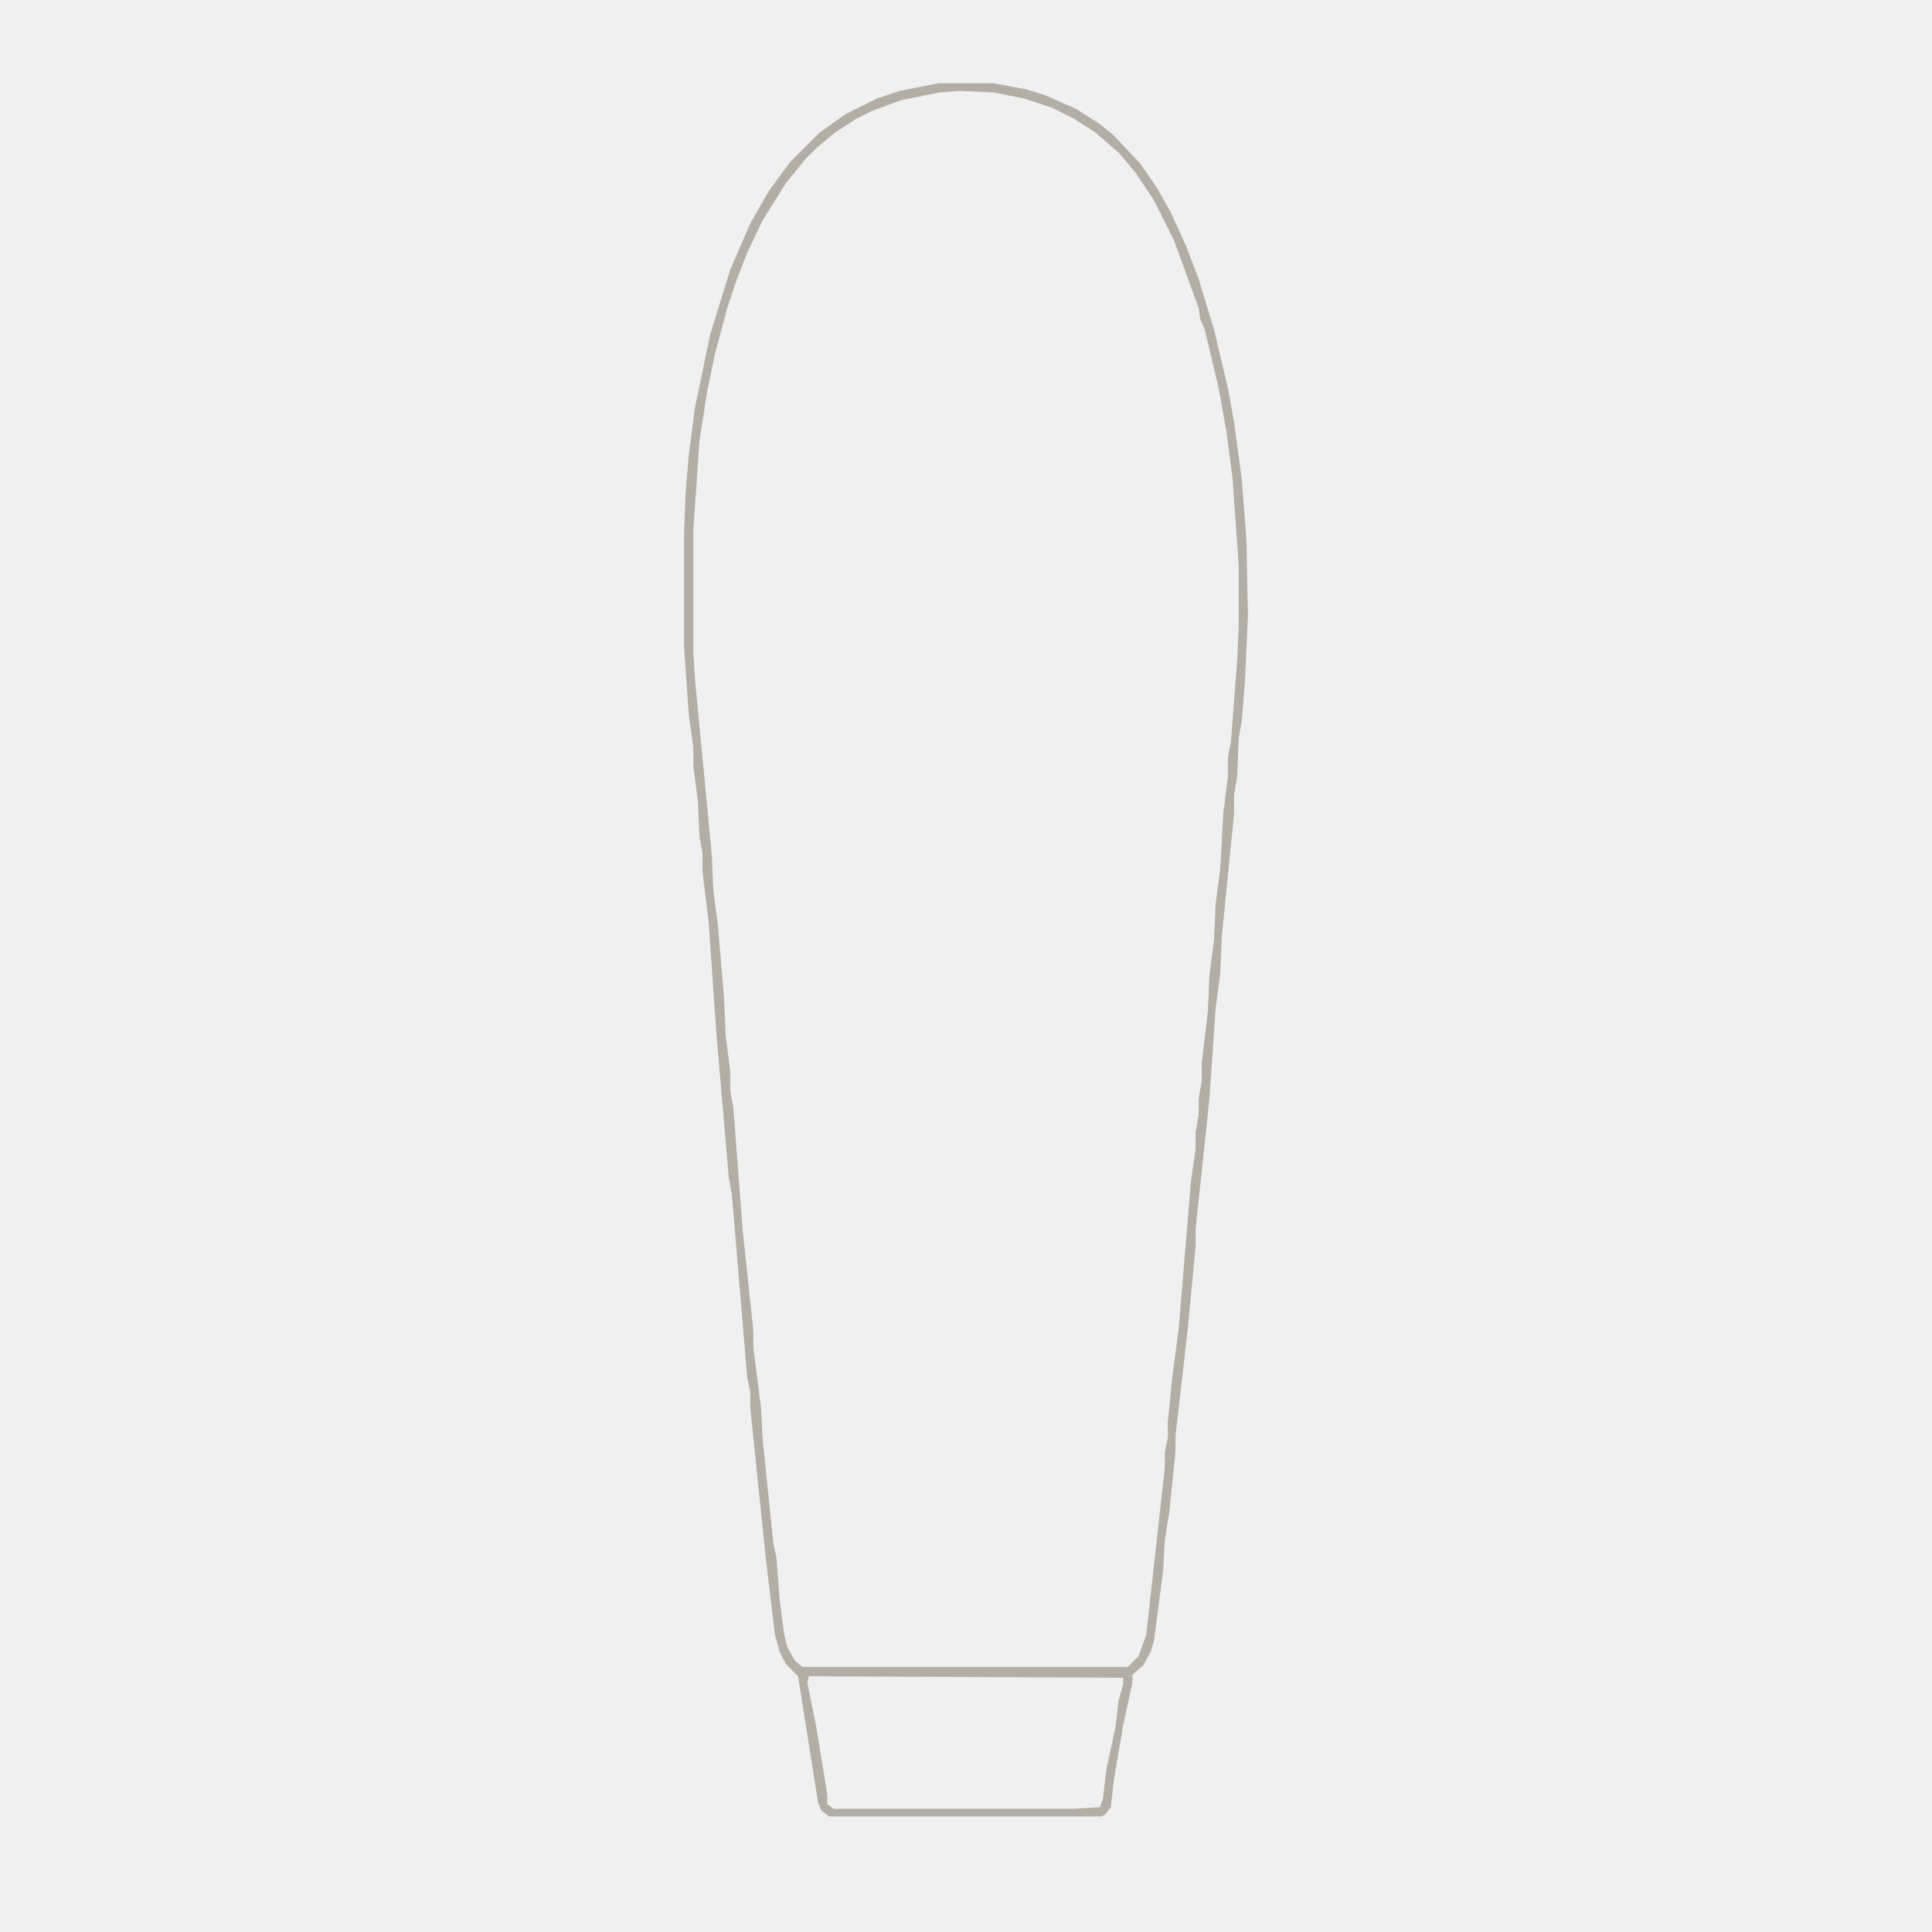
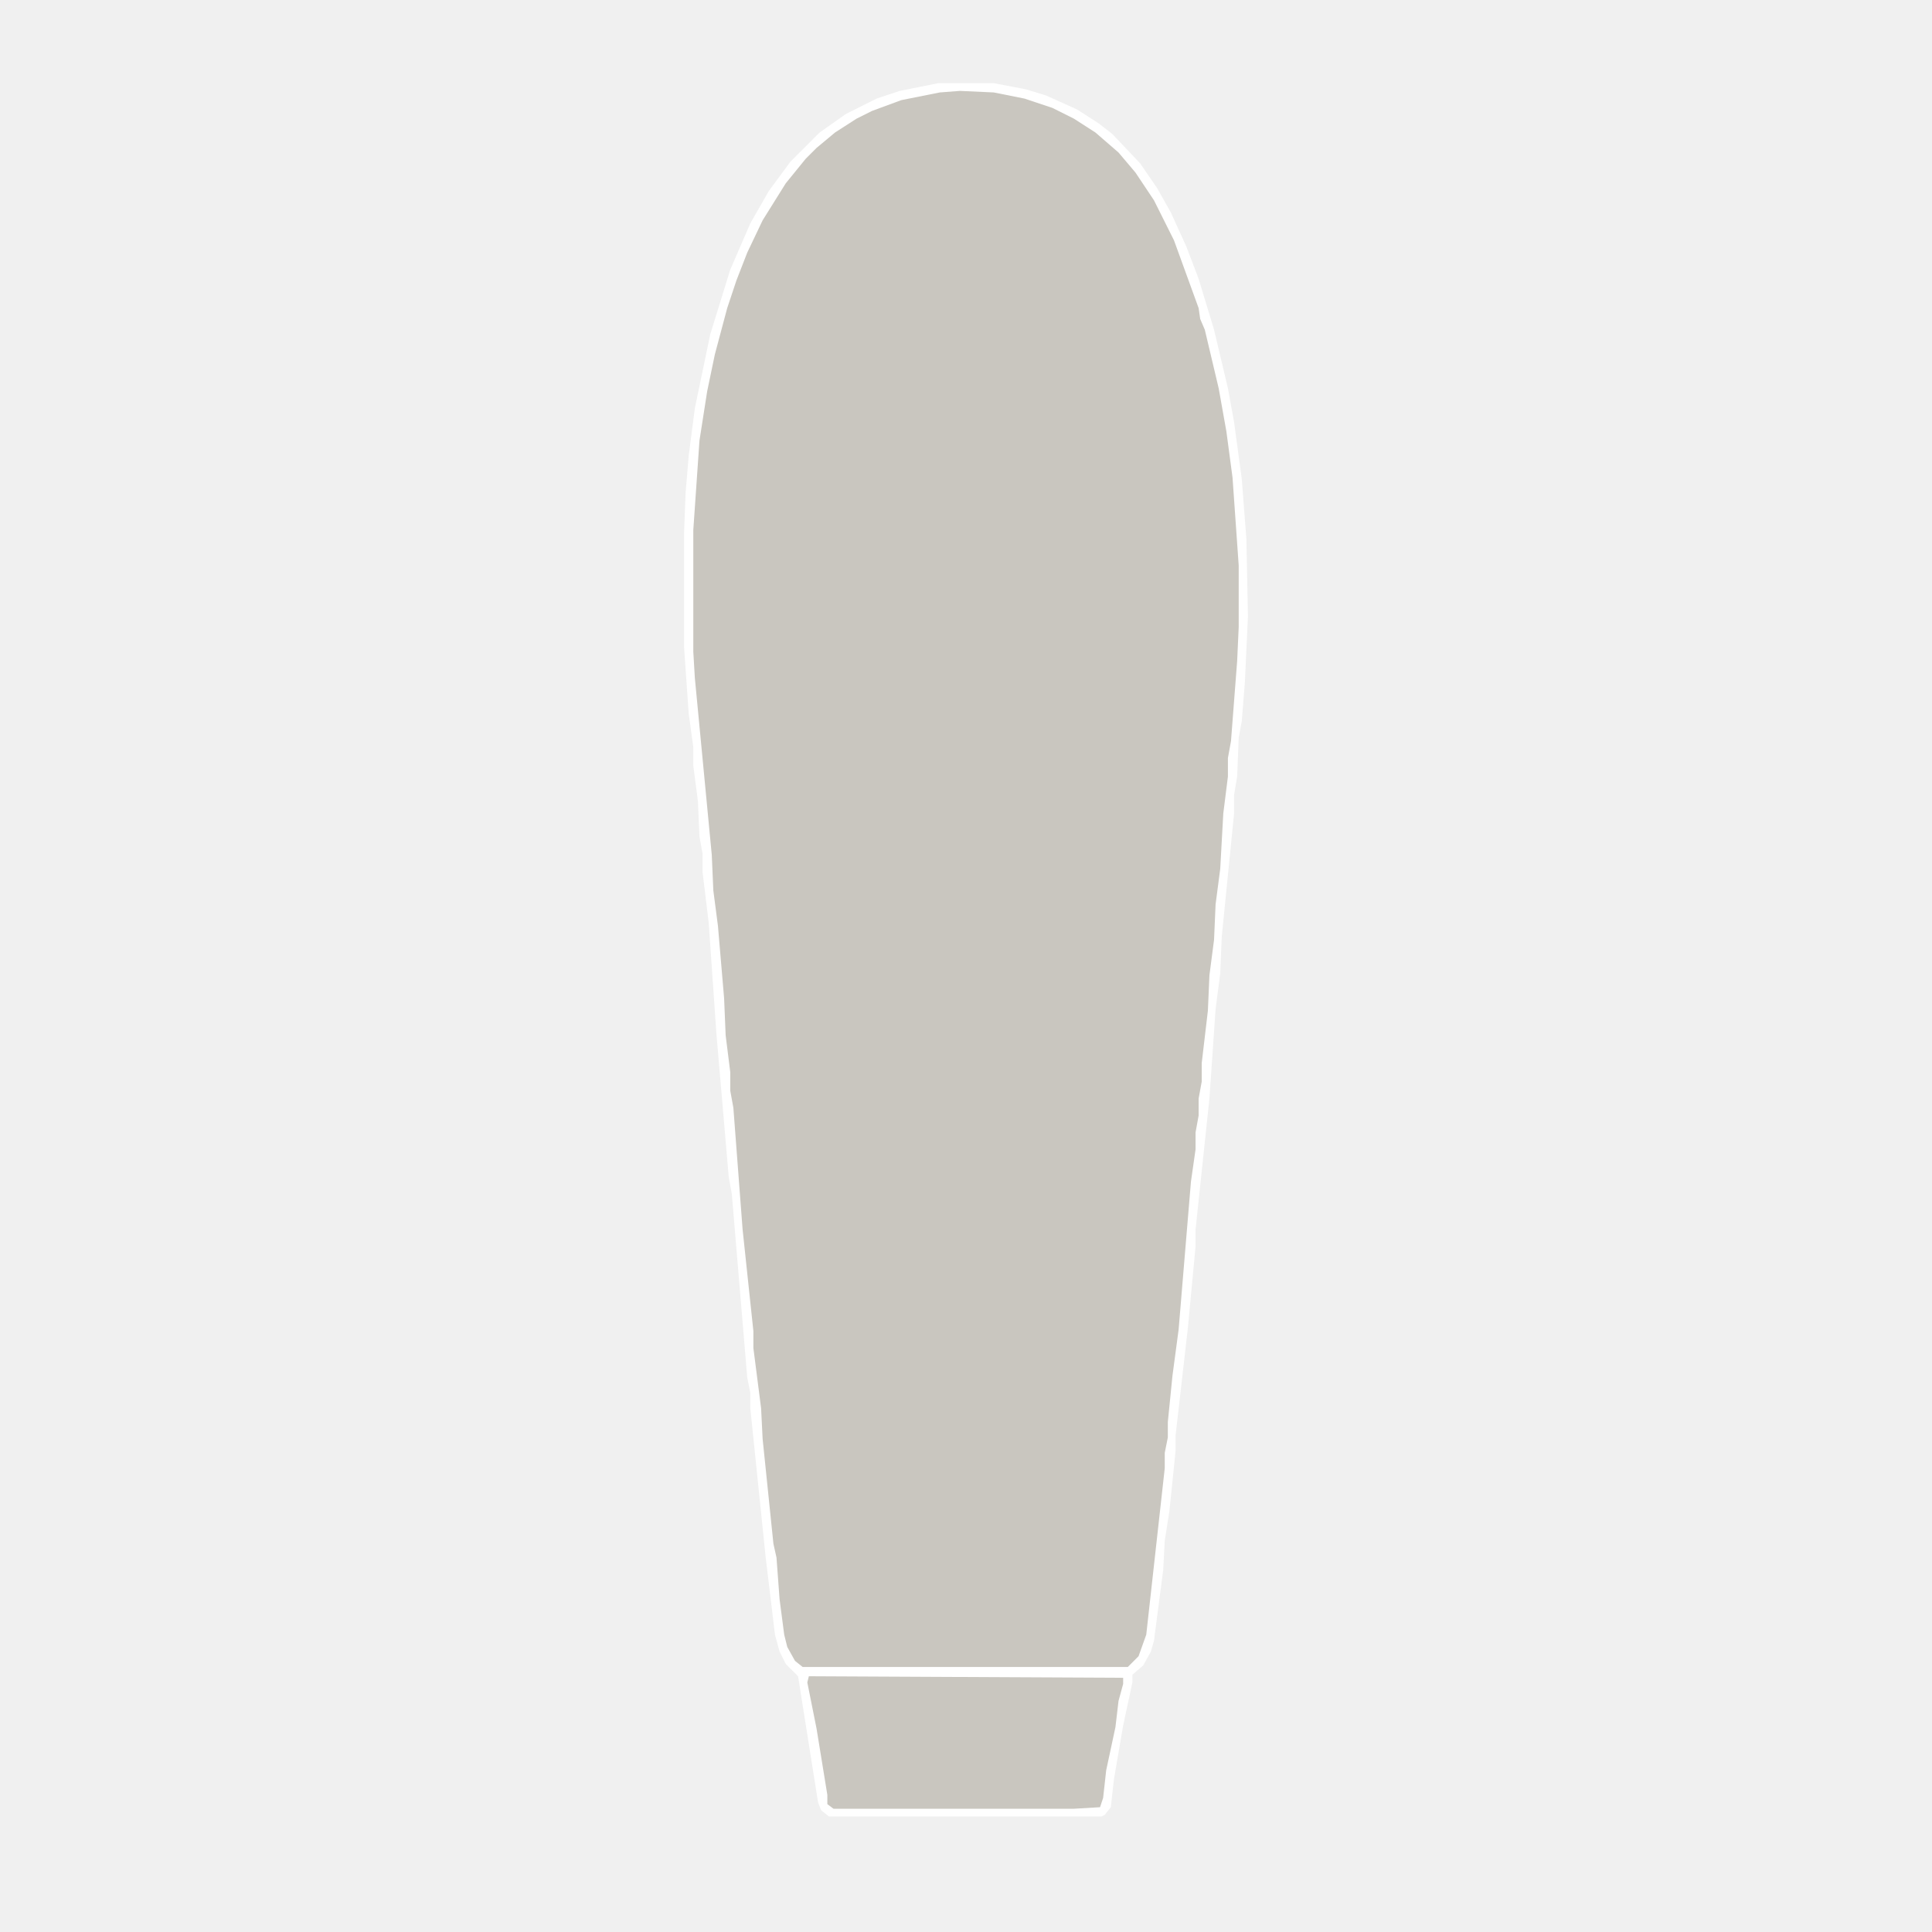
<svg xmlns="http://www.w3.org/2000/svg" width="1254" height="1254" viewBox="0 0 1254 1254">
-   <g fill="#b3aea5" fill-rule="evenodd">
-     <path d="M 609.0,54.0 L 584.0,59.0 L 569.0,64.0 L 549.0,74.0 L 532.0,86.0 L 513.0,105.0 L 499.0,124.0 L 487.0,145.0 L 474.0,175.0 L 461.0,217.0 L 451.0,265.0 L 447.0,296.0 L 445.0,320.0 L 444.0,346.0 L 444.0,420.0 L 447.0,463.0 L 450.0,485.0 L 450.0,497.0 L 453.0,520.0 L 454.0,543.0 L 456.0,554.0 L 456.0,566.0 L 460.0,599.0 L 465.0,671.0 L 473.0,764.0 L 475.0,775.0 L 485.0,894.0 L 487.0,904.0 L 487.0,914.0 L 497.0,1011.0 L 503.0,1061.0 L 506.0,1072.0 L 510.0,1080.0 L 518.0,1088.0 L 531.0,1170.0 L 533.0,1175.0 L 538.0,1179.0 L 715.0,1179.0 L 717.0,1178.0 L 721.0,1173.0 L 723.0,1155.0 L 729.0,1120.0 L 735.0,1092.0 L 735.0,1087.0 L 742.0,1081.0 L 747.0,1072.0 L 749.0,1065.0 L 755.0,1019.0 L 756.0,1000.0 L 759.0,981.0 L 763.0,942.0 L 763.0,932.0 L 771.0,862.0 L 776.0,809.0 L 776.0,798.0 L 785.0,713.0 L 789.0,655.0 L 792.0,632.0 L 793.0,608.0 L 801.0,528.0 L 801.0,516.0 L 803.0,504.0 L 804.0,479.0 L 806.0,468.0 L 808.0,443.0 L 810.0,400.0 L 809.0,350.0 L 806.0,311.0 L 801.0,274.0 L 797.0,252.0 L 788.0,214.0 L 778.0,181.0 L 770.0,160.0 L 760.0,138.0 L 751.0,122.0 L 740.0,106.0 L 722.0,87.0 L 713.0,80.0 L 699.0,71.0 L 679.0,62.0 L 666.0,58.0 L 645.0,54.0 Z M 525.0,1088.0 L 729.0,1089.0 L 729.0,1093.0 L 726.0,1104.0 L 724.0,1121.0 L 718.0,1149.0 L 716.0,1167.0 L 714.0,1173.0 L 697.0,1174.0 L 541.0,1174.0 L 537.0,1171.0 L 537.0,1165.0 L 530.0,1122.0 L 524.0,1092.0 Z M 610.0,60.0 L 623.0,59.0 L 645.0,60.0 L 665.0,64.0 L 683.0,70.0 L 697.0,77.0 L 711.0,86.0 L 726.0,99.0 L 737.0,112.0 L 749.0,130.0 L 762.0,156.0 L 778.0,200.0 L 779.0,207.0 L 782.0,214.0 L 791.0,252.0 L 796.0,280.0 L 800.0,310.0 L 804.0,367.0 L 804.0,407.0 L 803.0,429.0 L 799.0,481.0 L 797.0,492.0 L 797.0,504.0 L 794.0,528.0 L 792.0,564.0 L 789.0,587.0 L 788.0,610.0 L 785.0,633.0 L 784.0,656.0 L 780.0,690.0 L 780.0,702.0 L 778.0,713.0 L 778.0,724.0 L 776.0,735.0 L 776.0,746.0 L 773.0,767.0 L 765.0,863.0 L 761.0,893.0 L 758.0,923.0 L 758.0,933.0 L 756.0,943.0 L 756.0,953.0 L 744.0,1061.0 L 739.0,1075.0 L 732.0,1082.0 L 521.0,1082.0 L 516.0,1078.0 L 511.0,1069.0 L 509.0,1061.0 L 506.0,1038.0 L 504.0,1011.0 L 502.0,1002.0 L 495.0,934.0 L 494.0,914.0 L 489.0,875.0 L 489.0,864.0 L 482.0,798.0 L 476.0,719.0 L 474.0,708.0 L 474.0,696.0 L 471.0,672.0 L 470.0,648.0 L 466.0,601.0 L 463.0,578.0 L 462.0,555.0 L 451.0,440.0 L 450.0,423.0 L 450.0,344.0 L 454.0,286.0 L 459.0,254.0 L 464.0,230.0 L 472.0,200.0 L 478.0,182.0 L 485.0,164.0 L 495.0,143.0 L 510.0,119.0 L 523.0,103.0 L 530.0,96.0 L 542.0,86.0 L 556.0,77.0 L 566.0,72.0 L 585.0,65.0 Z " />
+   <g fill-rule="evenodd">
+     <path class="shirt-body" d="M 609.0,54.0 L 584.0,59.0 L 569.0,64.0 L 549.0,74.0 L 532.0,86.0 L 513.0,105.0 L 499.0,124.0 L 487.0,145.0 L 474.0,175.0 L 461.0,217.0 L 451.0,265.0 L 447.0,296.0 L 445.0,320.0 L 444.0,346.0 L 444.0,420.0 L 447.0,463.0 L 450.0,485.0 L 450.0,497.0 L 453.0,520.0 L 454.0,543.0 L 456.0,554.0 L 456.0,566.0 L 460.0,599.0 L 465.0,671.0 L 473.0,764.0 L 475.0,775.0 L 485.0,894.0 L 487.0,904.0 L 487.0,914.0 L 497.0,1011.0 L 503.0,1061.0 L 506.0,1072.0 L 510.0,1080.0 L 518.0,1088.0 L 531.0,1170.0 L 533.0,1175.0 L 538.0,1179.0 L 715.0,1179.0 L 717.0,1178.0 L 721.0,1173.0 L 723.0,1155.0 L 729.0,1120.0 L 735.0,1092.0 L 735.0,1087.0 L 742.0,1081.0 L 747.0,1072.0 L 749.0,1065.0 L 755.0,1019.0 L 756.0,1000.0 L 759.0,981.0 L 763.0,942.0 L 763.0,932.0 L 771.0,862.0 L 776.0,809.0 L 776.0,798.0 L 785.0,713.0 L 789.0,655.0 L 792.0,632.0 L 793.0,608.0 L 801.0,528.0 L 801.0,516.0 L 803.0,504.0 L 804.0,479.0 L 806.0,468.0 L 808.0,443.0 L 810.0,400.0 L 809.0,350.0 L 806.0,311.0 L 801.0,274.0 L 797.0,252.0 L 788.0,214.0 L 778.0,181.0 L 770.0,160.0 L 760.0,138.0 L 751.0,122.0 L 740.0,106.0 L 722.0,87.0 L 713.0,80.0 L 699.0,71.0 L 679.0,62.0 L 666.0,58.0 L 645.0,54.0 Z" fill="#ffffff" />
+     <path class="shirt-detail" d="M 525.0,1088.0 L 729.0,1089.0 L 729.0,1093.0 L 726.0,1104.0 L 724.0,1121.0 L 718.0,1149.0 L 716.0,1167.0 L 714.0,1173.0 L 697.0,1174.0 L 541.0,1174.0 L 537.0,1171.0 L 537.0,1165.0 L 530.0,1122.0 L 524.0,1092.0 Z M 610.0,60.0 L 623.0,59.0 L 645.0,60.0 L 665.0,64.0 L 683.0,70.0 L 697.0,77.0 L 711.0,86.0 L 726.0,99.0 L 737.0,112.0 L 749.0,130.0 L 762.0,156.0 L 778.0,200.0 L 779.0,207.0 L 782.0,214.0 L 791.0,252.0 L 796.0,280.0 L 800.0,310.0 L 804.0,367.0 L 804.0,407.0 L 803.0,429.0 L 799.0,481.0 L 797.0,492.0 L 797.0,504.0 L 794.0,528.0 L 792.0,564.0 L 789.0,587.0 L 788.0,610.0 L 785.0,633.0 L 784.0,656.0 L 780.0,690.0 L 780.0,702.0 L 778.0,713.0 L 778.0,724.0 L 776.0,735.0 L 776.0,746.0 L 773.0,767.0 L 765.0,863.0 L 761.0,893.0 L 758.0,923.0 L 758.0,933.0 L 756.0,943.0 L 756.0,953.0 L 744.0,1061.0 L 739.0,1075.0 L 732.0,1082.0 L 521.0,1082.0 L 516.0,1078.0 L 511.0,1069.0 L 509.0,1061.0 L 506.0,1038.0 L 504.0,1011.0 L 502.0,1002.0 L 495.0,934.0 L 494.0,914.0 L 489.0,875.0 L 489.0,864.0 L 482.0,798.0 L 476.0,719.0 L 474.0,708.0 L 474.0,696.0 L 471.0,672.0 L 470.0,648.0 L 466.0,601.0 L 463.0,578.0 L 462.0,555.0 L 451.0,440.0 L 450.0,423.0 L 450.0,344.0 L 454.0,286.0 L 459.0,254.0 L 464.0,230.0 L 472.0,200.0 L 478.0,182.0 L 485.0,164.0 L 495.0,143.0 L 510.0,119.0 L 523.0,103.0 L 530.0,96.0 L 542.0,86.0 L 556.0,77.0 L 566.0,72.0 L 585.0,65.0 Z" fill="#c9c6bf" />
  </g>
</svg>
